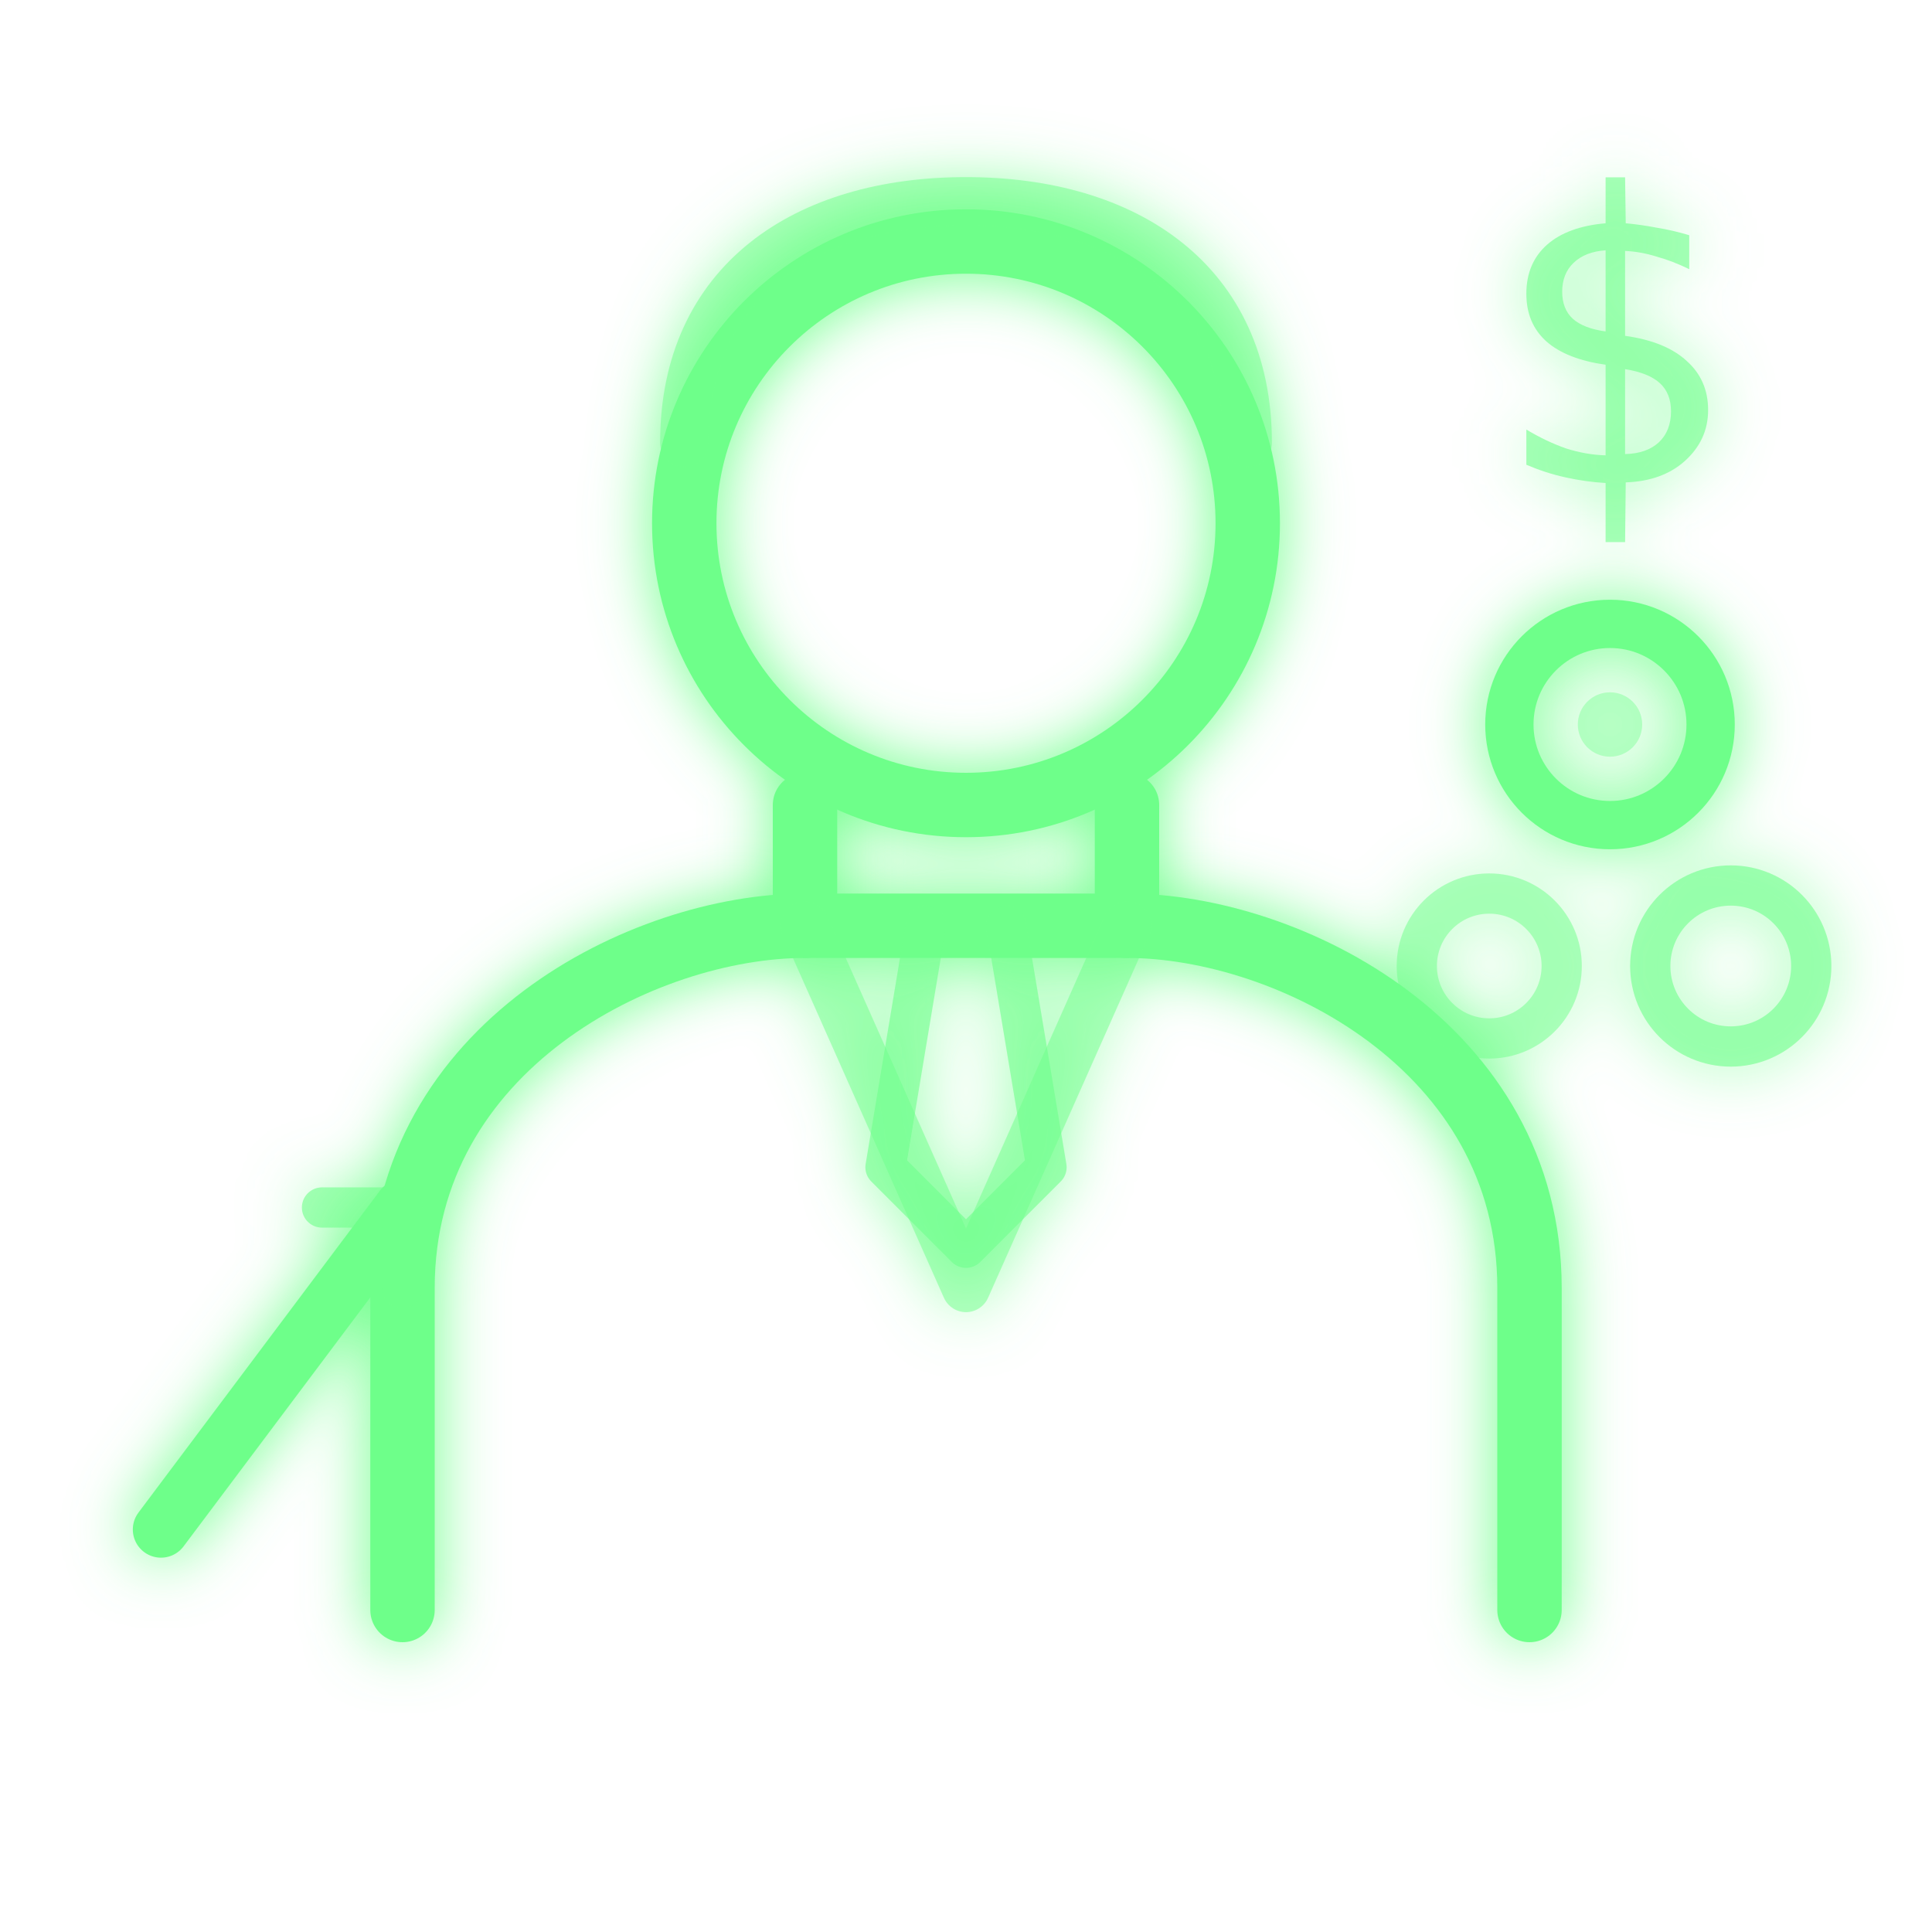
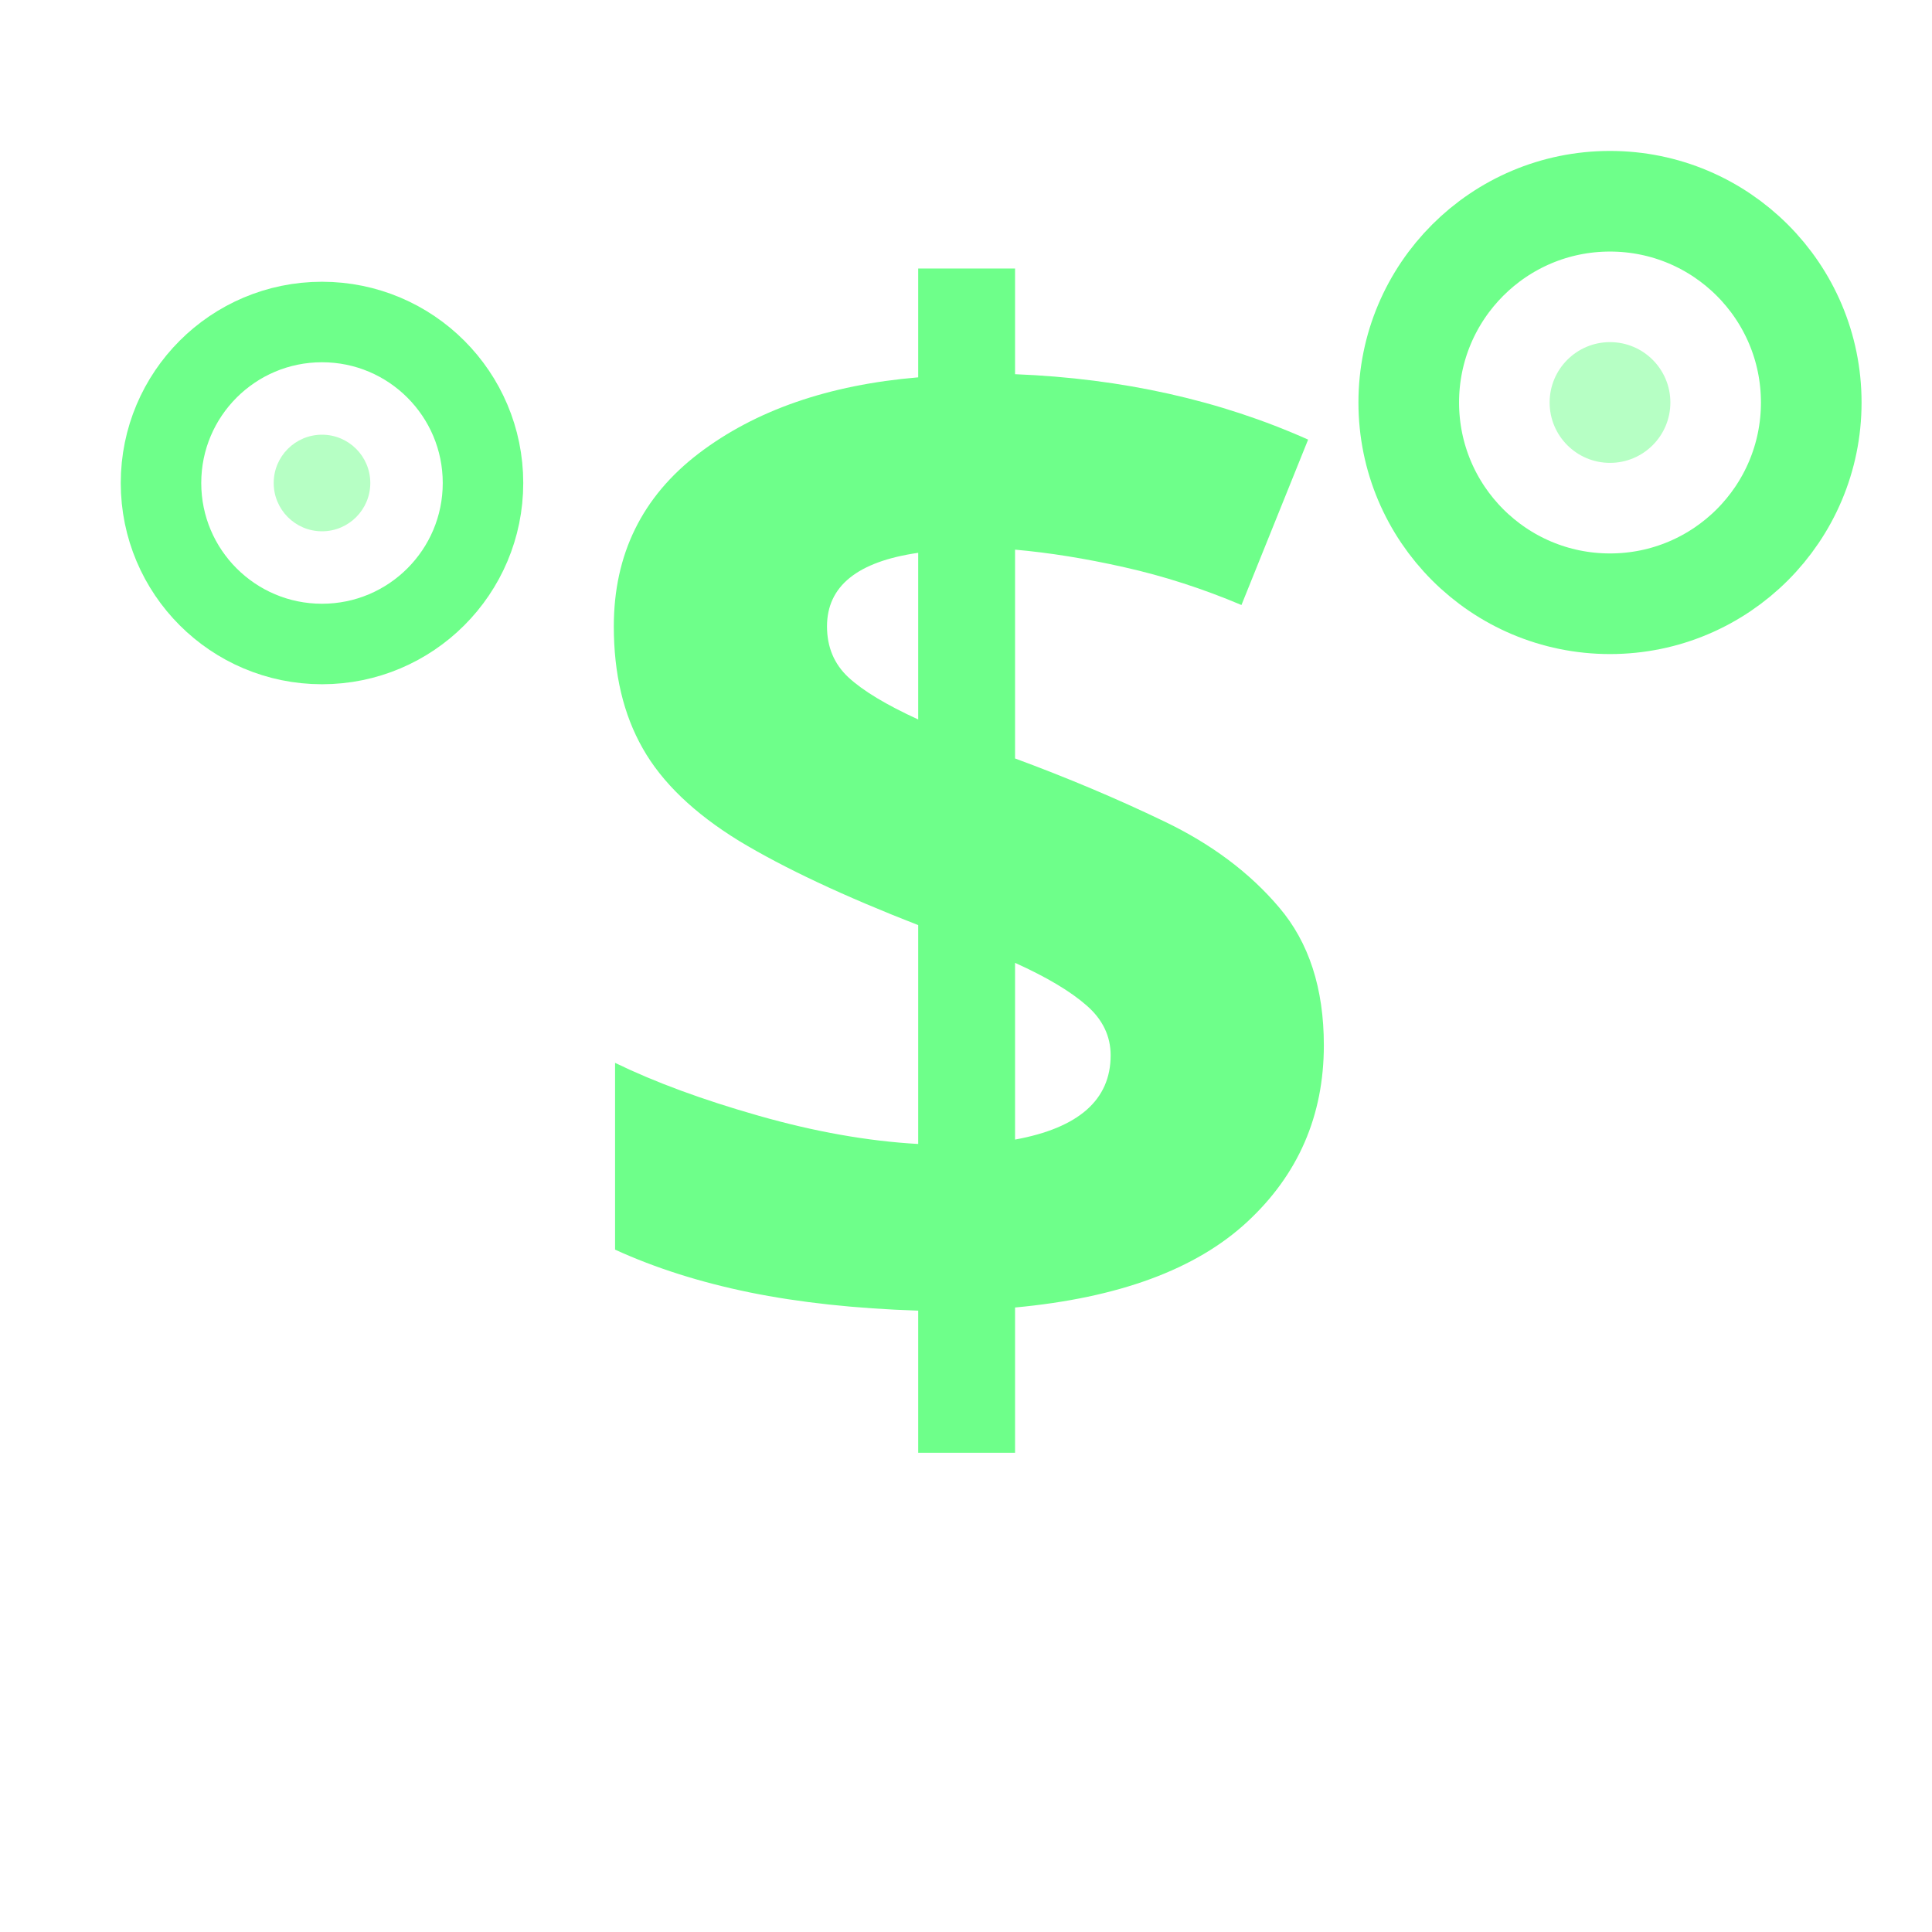
- <svg xmlns="http://www.w3.org/2000/svg" viewBox="0 0 48 48" fill="none" stroke="#6eff8a" stroke-width="1.6" stroke-linecap="round" stroke-linejoin="round">
-   <defs>
-     <filter id="glow" x="-20%" y="-20%" width="140%" height="140%">
-       <feGaussianBlur stdDeviation="0.8" result="blur" />
-       <feMerge>
-         <feMergeNode in="blur" />
-         <feMergeNode in="SourceGraphic" />
-       </feMerge>
-     </filter>
-   </defs>
-   <g filter="url(#glow)">
-     <circle cx="24" cy="13" r="7" />
-     <path d="M17 11 C17 7, 20 5, 24 5 C28 5, 31 7, 31 11" stroke-width="1.2" opacity="0.5" />
-     <line x1="20" y1="20" x2="20" y2="23" />
-     <line x1="28" y1="20" x2="28" y2="23" />
-     <path d="M10 40 L10 32 C10 26, 16 23, 20 23 L28 23 C32 23, 38 26, 38 32 L38 40" />
-     <path d="M20 23 L24 32 L28 23" stroke-width="1.2" opacity="0.5" />
-     <path d="M23 23 L22 29 L24 31 L26 29 L25 23" stroke-width="1" opacity="0.6" />
-     <text x="37" y="12" fill="#6eff8a" stroke="none" font-size="10" font-family="monospace" opacity="0.6">$</text>
-     <circle cx="40" cy="18" r="2.5" stroke-width="1.2" />
-     <circle cx="40" cy="18" r="0.8" fill="#6eff8a" stroke="none" opacity="0.4" />
-     <circle cx="43" cy="24" r="2" stroke-width="1" opacity="0.6" />
-     <circle cx="37" cy="24" r="1.8" stroke-width="1" opacity="0.5" />
-     <line x1="4" y1="38" x2="10" y2="30" stroke-width="1.4" />
-     <polyline points="8,30 10,30 10,32" stroke-width="1" opacity="0.6" />
-   </g>
+ <svg xmlns="http://www.w3.org/2000/svg" viewBox="0 0 48 48" fill="none" stroke="#6eff8a" stroke-width="3" stroke-linecap="round" stroke-linejoin="round">
+   <text x="24" y="34" text-anchor="middle" fill="#6eff8a" stroke="none" font-size="36" font-weight="bold" font-family="system-ui, sans-serif">$</text>
+   <circle cx="40" cy="10" r="5" stroke-width="2.5" />
+   <circle cx="40" cy="10" r="1.5" fill="#6eff8a" stroke="none" opacity="0.5" />
+   <circle cx="8" cy="12" r="4" stroke-width="2" />
+   <circle cx="8" cy="12" r="1.2" fill="#6eff8a" stroke="none" opacity="0.5" />
</svg>
